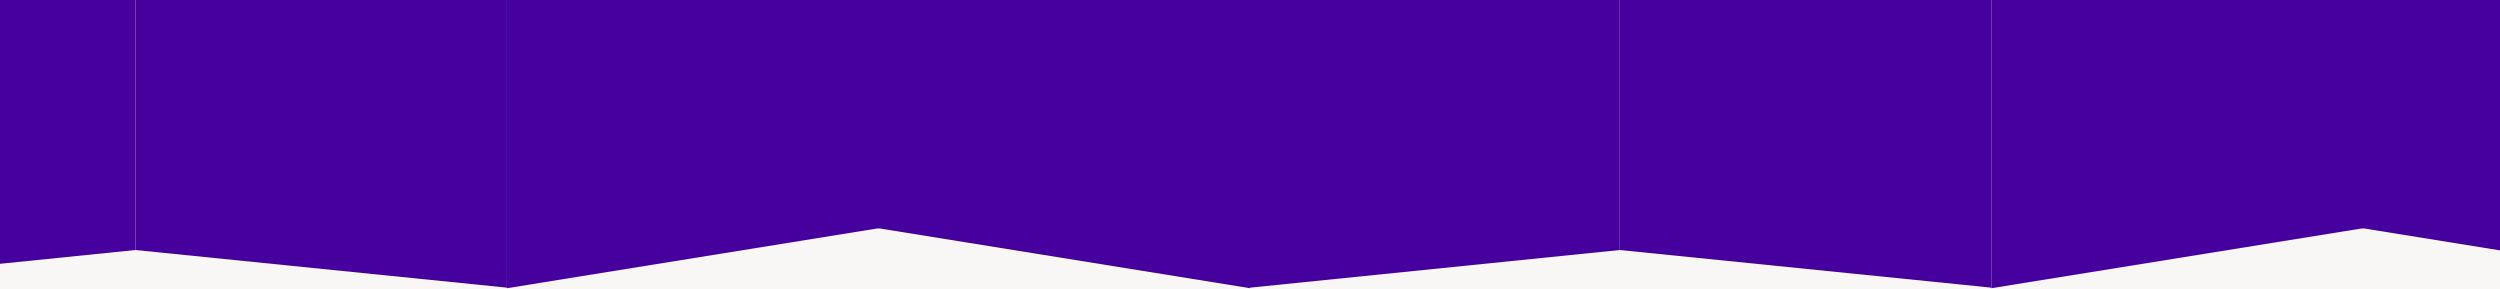
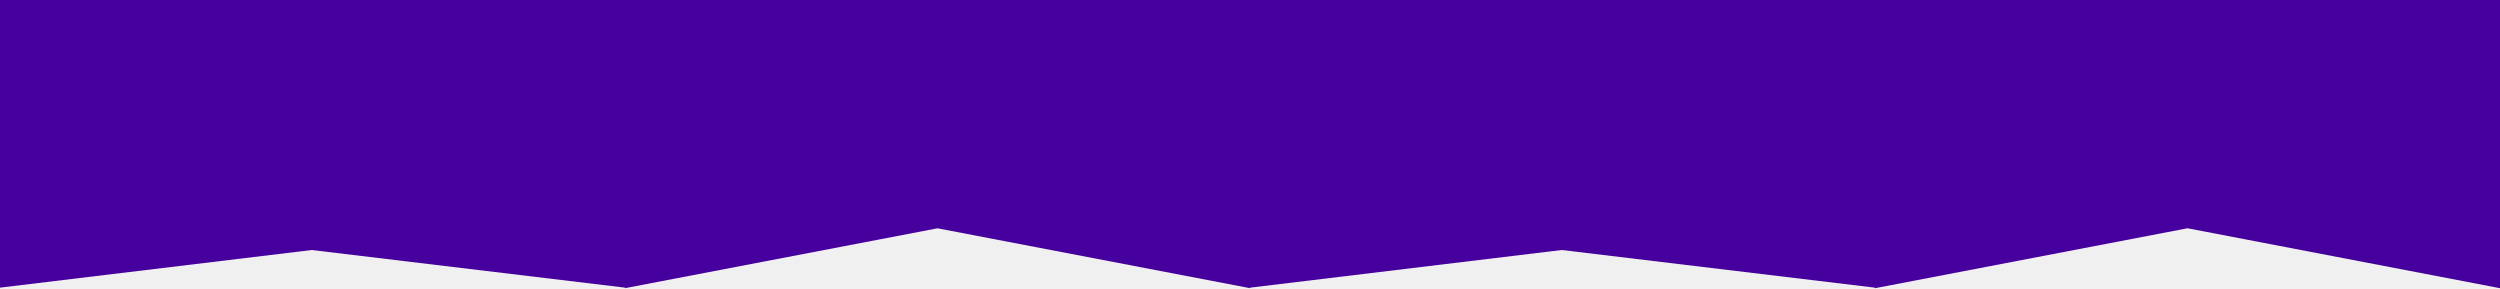
<svg xmlns="http://www.w3.org/2000/svg" width="1440" height="166" viewBox="0 0 1440 166" fill="none">
-   <rect width="1440" height="166" fill="#D6D6D6" />
-   <g clip-path="url(#clip0_0_1)">
-     <rect width="1440" height="1562" fill="#F9F6F6" />
-     <path d="M-135 -3H78V144.009L-135 165.685V-3Z" fill="#46009E" />
-     <path d="M78 -3H292V165.685L78 144.009L78 -3Z" fill="#46009E" />
-     <path d="M292 -1.716H507V131.318L292 166V-1.716Z" fill="#46009E" />
-     <path d="M505 -1.716H720V166L505 131.318V-1.716Z" fill="#46009E" />
-     <path d="M1147 -1.716H1362V131.318L1147 166V-1.716Z" fill="#46009E" />
-     <path d="M1360 -1.232H1575V166L1360 131.318V-1.232Z" fill="#46009E" />
-     <path d="M720 -2.031H933V144.009L720 165.685V-2.031Z" fill="#46009E" />
-     <path d="M933 -2.031H1147V165.685L933 144.009V-2.031Z" fill="#46009E" />
-   </g>
-   <defs>
-     <clipPath id="clip0_0_1">
-       <rect width="1440" height="1562" fill="white" />
-     </clipPath>
-   </defs>
+   <path d="M0 0V165.68L179.58 144.01L360 165.68V165.98L540 131.5L720 165.98V165.7L899.58 144L1080 165.7V166L1260 131.48L1440 166V0H0Z" fill="#46009E" />
</svg>
